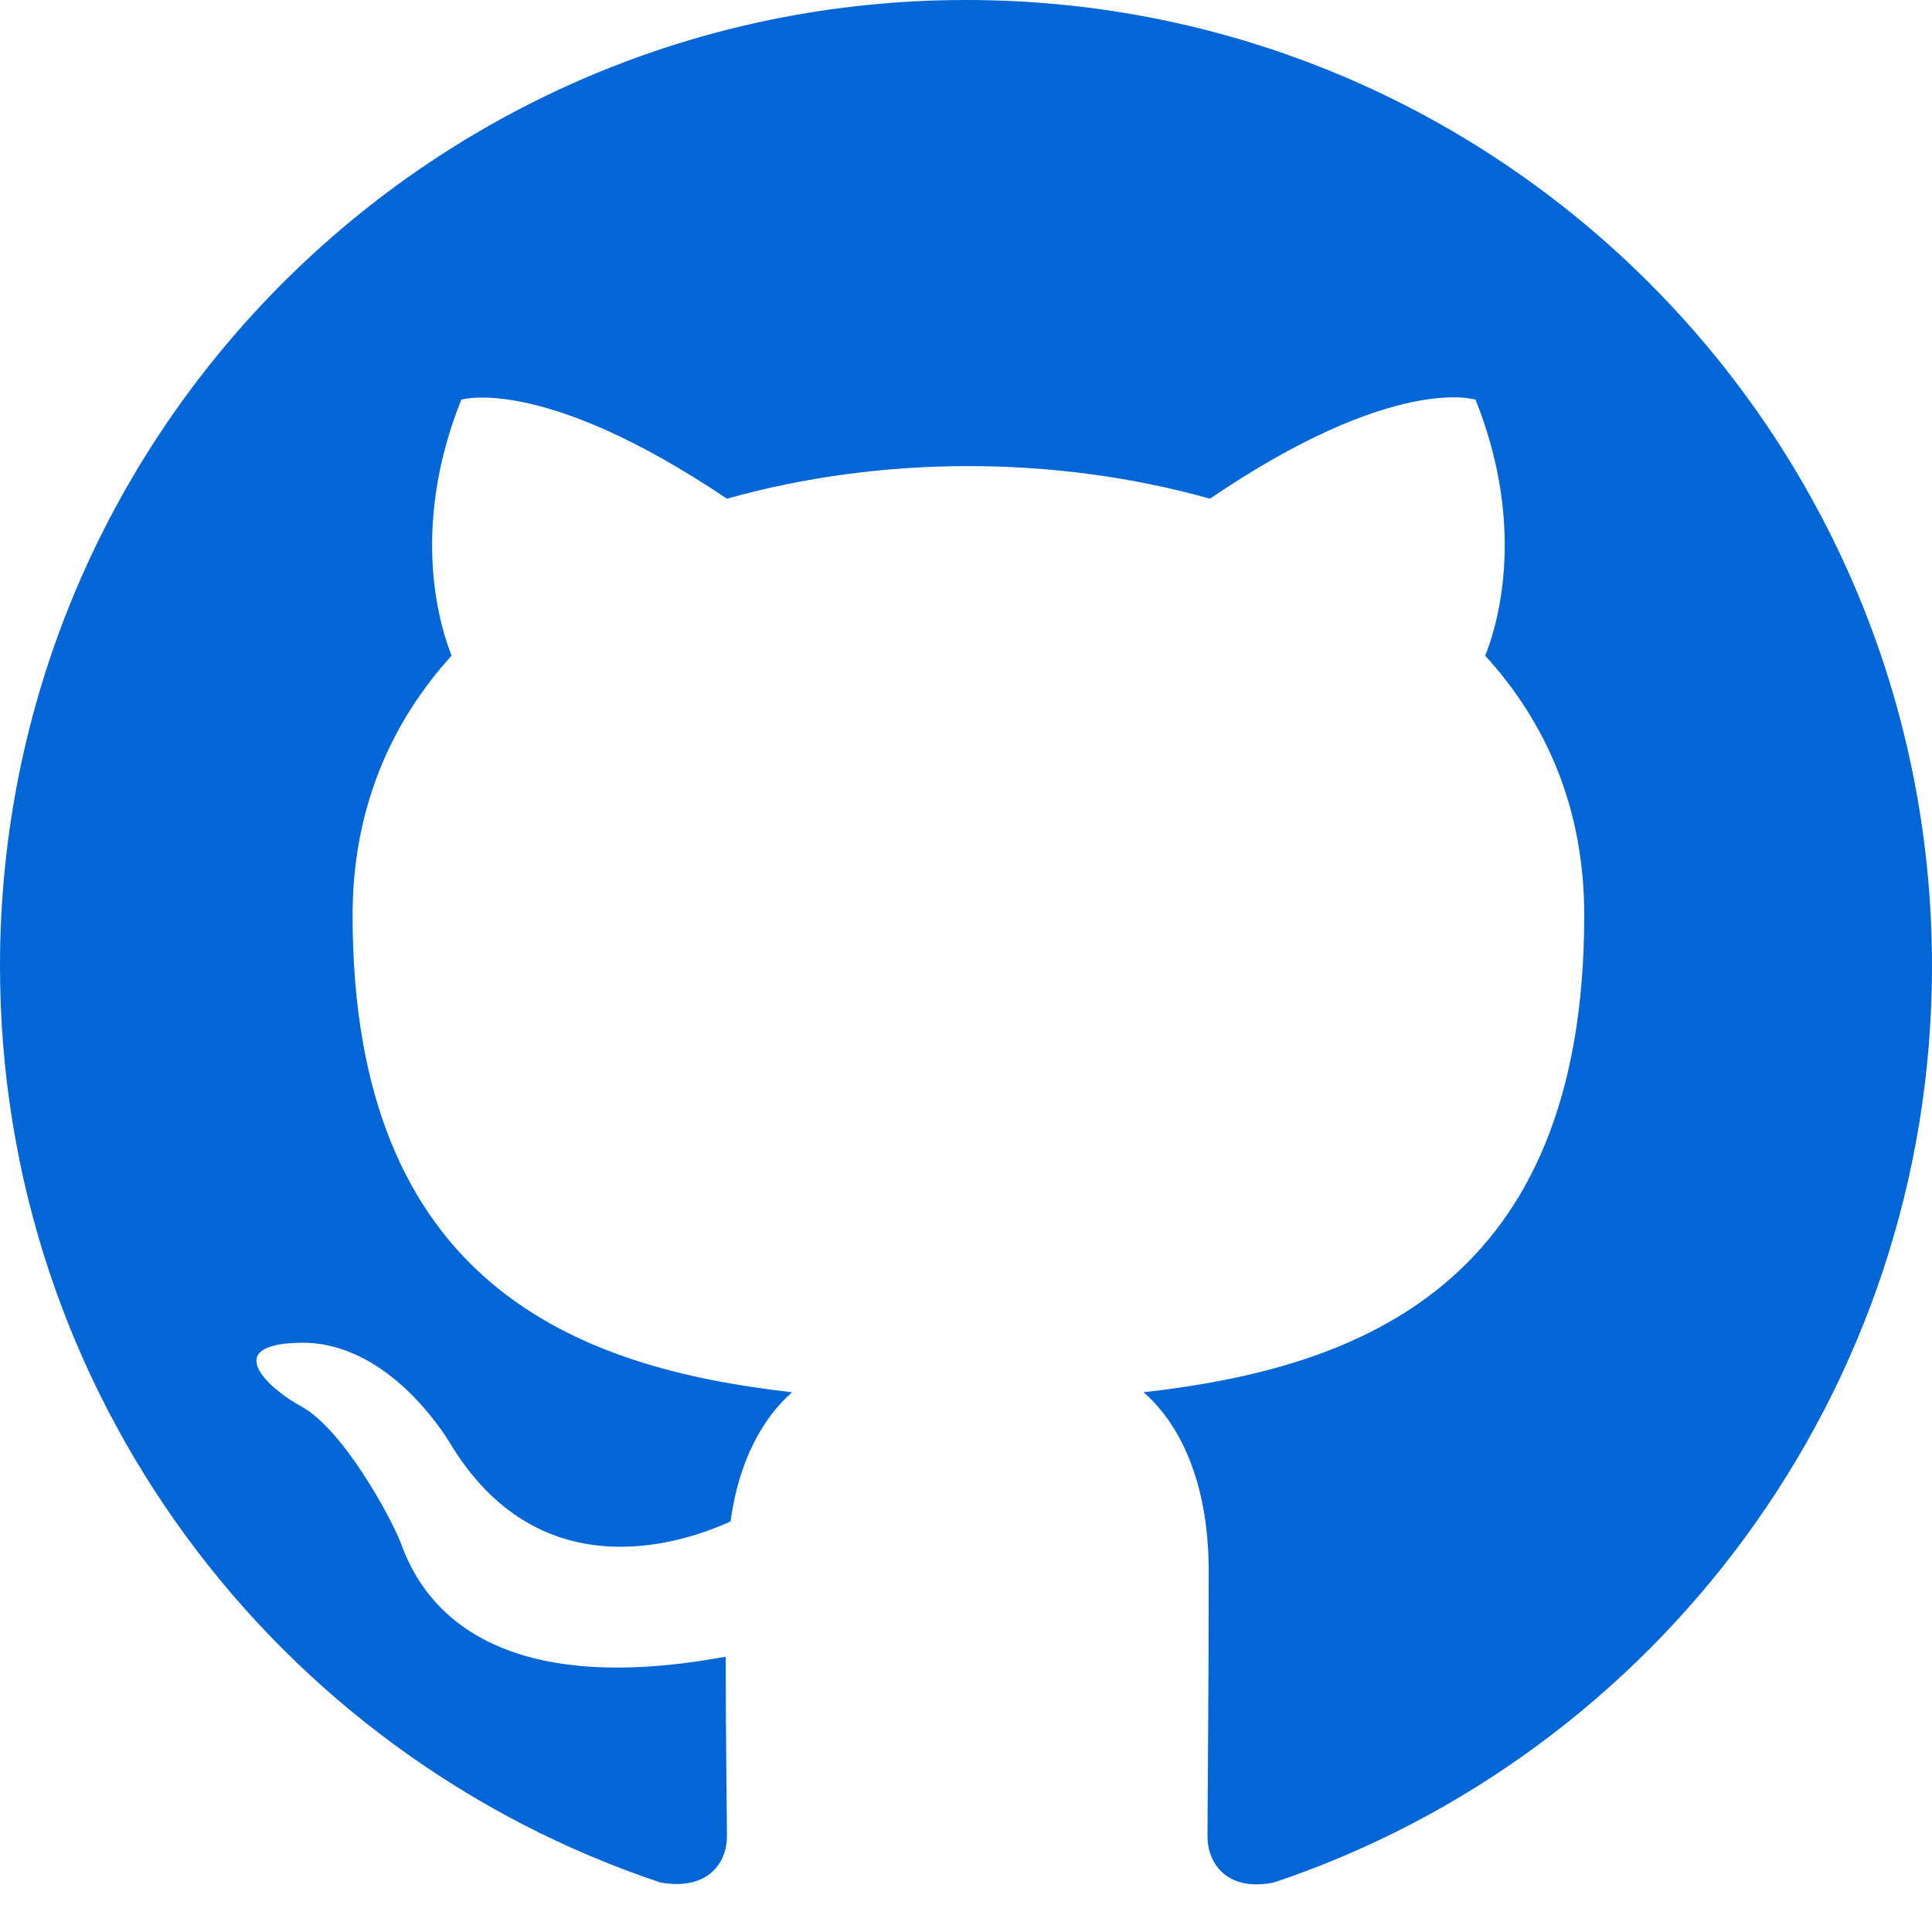
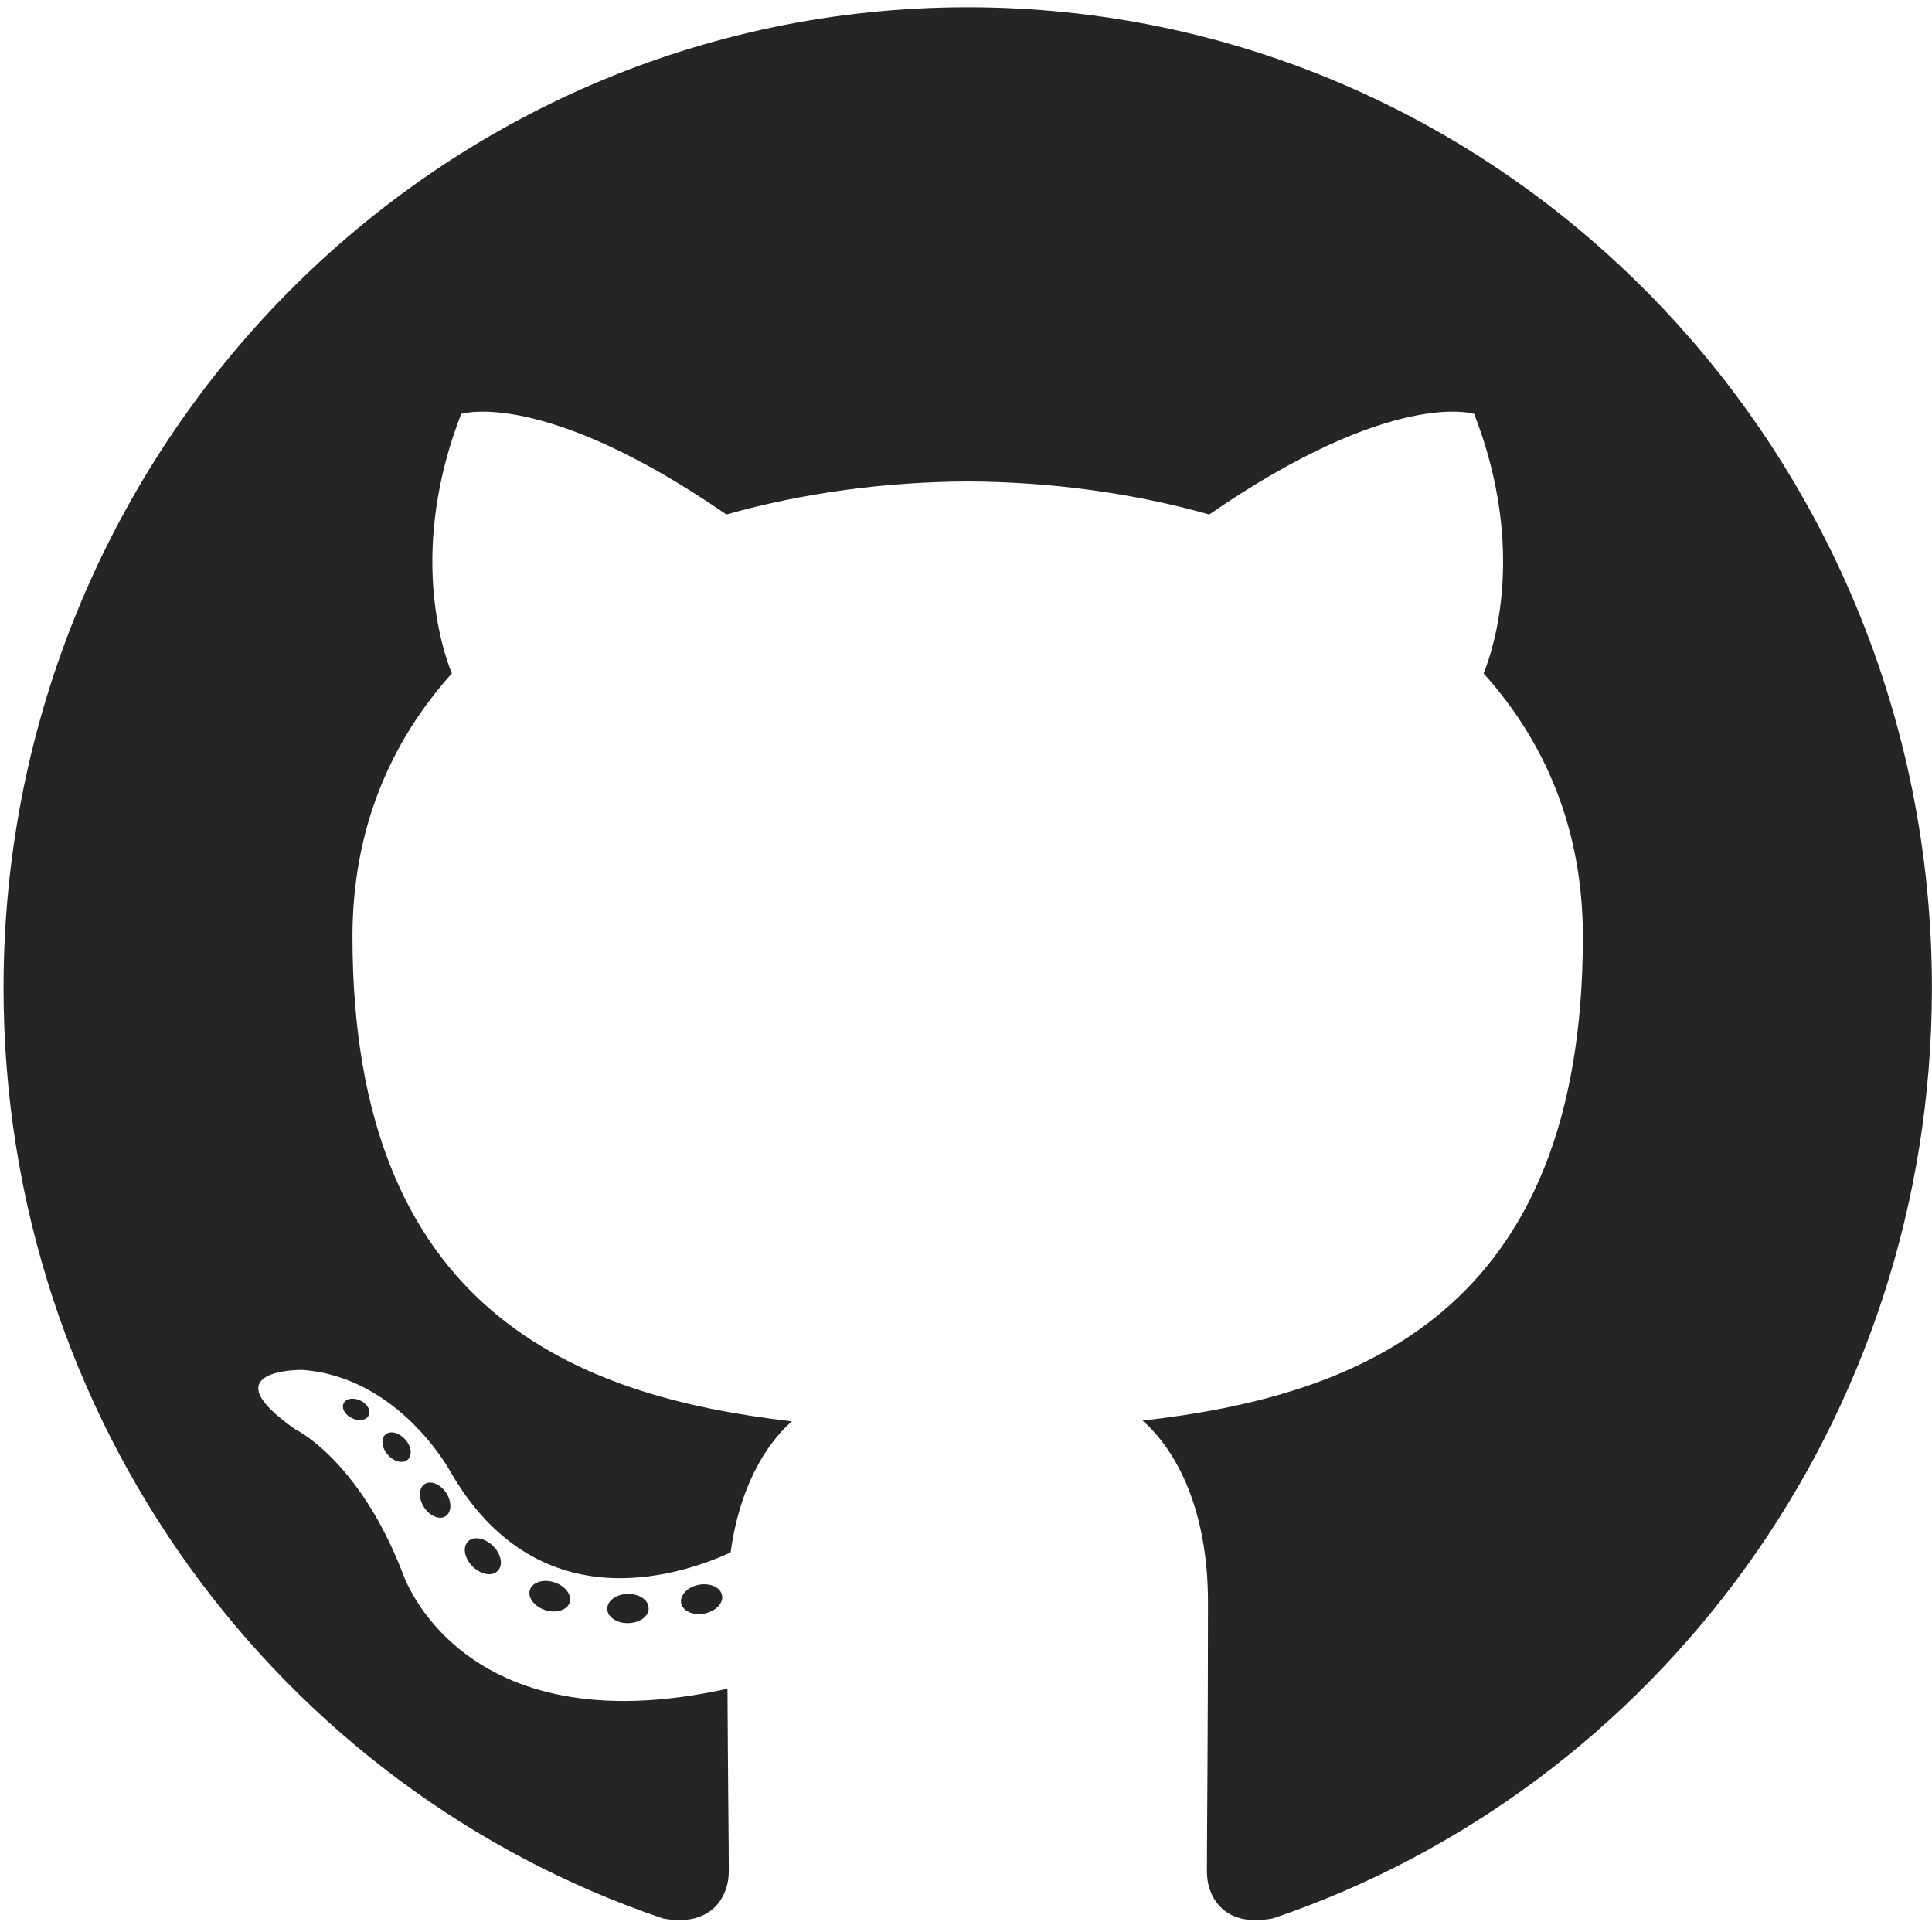
- <svg xmlns="http://www.w3.org/2000/svg" width="40" height="40" viewBox="0 0 40 40" fill="none">
-   <path fill-rule="evenodd" clip-rule="evenodd" d="M20 0C8.95 0 0 8.95 0 20C0 28.85 5.725 36.325 13.675 38.975C14.675 39.15 15.05 38.55 15.05 38.025C15.05 37.55 15.025 35.975 15.025 34.3C10 35.225 8.7 33.075 8.3 31.95C8.075 31.375 7.1 29.6 6.25 29.125C5.55 28.75 4.55 27.825 6.225 27.8C7.8 27.775 8.925 29.25 9.3 29.85C11.1 32.875 13.975 32.025 15.125 31.5C15.3 30.2 15.825 29.325 16.4 28.825C11.95 28.325 7.3 26.6 7.3 18.95C7.3 16.775 8.075 14.975 9.35 13.575C9.15 13.075 8.45 11.025 9.55 8.275C9.55 8.275 11.225 7.75 15.05 10.325C16.65 9.875 18.35 9.65 20.05 9.65C21.75 9.65 23.45 9.875 25.05 10.325C28.875 7.725 30.55 8.275 30.55 8.275C31.65 11.025 30.95 13.075 30.75 13.575C32.025 14.975 32.8 16.75 32.8 18.95C32.8 26.625 28.125 28.325 23.675 28.825C24.4 29.45 25.025 30.65 25.025 32.525C25.025 35.2 25 37.35 25 38.025C25 38.55 25.375 39.175 26.375 38.975C34.275 36.325 40 28.825 40 20C40 8.95 31.05 0 20 0Z" fill="#0366D6" />
+ <svg xmlns="http://www.w3.org/2000/svg" width="48" height="48" viewBox="0 0 48 48" fill="none">
+   <path d="M24.043 0.18C10.815 0.18 0.088 11.088 0.088 24.544C0.088 35.31 6.952 44.443 16.47 47.664C17.667 47.89 18.107 47.136 18.107 46.492C18.107 45.911 18.084 43.992 18.074 41.956C11.41 43.43 10.003 39.081 10.003 39.081C8.914 36.265 7.344 35.516 7.344 35.516C5.17 34.004 7.507 34.035 7.507 34.035C9.913 34.206 11.18 36.546 11.18 36.546C13.316 40.271 16.784 39.194 18.151 38.571C18.366 36.997 18.987 35.921 19.672 35.313C14.351 34.697 8.757 32.608 8.757 23.272C8.757 20.612 9.693 18.438 11.226 16.732C10.977 16.118 10.157 13.64 11.458 10.284C11.458 10.284 13.469 9.629 18.047 12.782C19.958 12.242 22.007 11.971 24.043 11.962C26.079 11.971 28.13 12.242 30.044 12.782C34.617 9.629 36.626 10.284 36.626 10.284C37.929 13.64 37.109 16.118 36.86 16.732C38.396 18.438 39.326 20.612 39.326 23.272C39.326 32.63 33.722 34.691 28.387 35.294C29.247 36.05 30.012 37.533 30.012 39.806C30.012 43.066 29.985 45.689 29.985 46.492C29.985 47.141 30.416 47.9 31.63 47.661C41.143 44.436 47.998 35.306 47.998 24.544C47.998 11.088 37.273 0.18 24.043 0.18Z" fill="#252525" />
+   <path d="M9.161 35.162C9.108 35.284 8.921 35.32 8.75 35.236C8.577 35.157 8.479 34.992 8.535 34.871C8.587 34.746 8.774 34.712 8.948 34.794C9.122 34.874 9.221 35.041 9.161 35.162Z" fill="#252525" />
+   <path d="M10.131 36.263C10.017 36.371 9.793 36.321 9.642 36.15C9.485 35.98 9.456 35.753 9.572 35.644C9.69 35.536 9.906 35.587 10.063 35.757C10.22 35.928 10.251 36.154 10.131 36.263Z" fill="#252525" />
+   <path d="M11.076 37.666C10.929 37.77 10.689 37.673 10.541 37.456C10.394 37.239 10.394 36.98 10.544 36.875C10.693 36.771 10.929 36.865 11.079 37.08C11.226 37.3 11.226 37.56 11.076 37.666Z" fill="#252525" />
+   <path d="M12.37 39.022C12.239 39.169 11.959 39.13 11.754 38.929C11.545 38.732 11.486 38.453 11.618 38.306C11.751 38.158 12.032 38.2 12.239 38.399C12.446 38.596 12.51 38.876 12.37 39.022Z" fill="#252525" />
+   <path d="M14.155 39.809C14.097 40 13.828 40.087 13.556 40.006C13.285 39.922 13.108 39.699 13.163 39.506C13.219 39.314 13.49 39.223 13.763 39.31C14.034 39.393 14.211 39.615 14.155 39.809Z" fill="#252525" />
+   <path d="M16.115 39.955C16.122 40.156 15.892 40.323 15.607 40.326C15.321 40.333 15.089 40.17 15.086 39.972C15.086 39.77 15.311 39.605 15.597 39.6C15.882 39.594 16.115 39.755 16.115 39.955Z" fill="#252525" />
+   <path d="M17.94 39.639C17.974 39.835 17.776 40.037 17.493 40.09C17.215 40.142 16.957 40.021 16.922 39.827C16.888 39.626 17.089 39.424 17.367 39.372C17.65 39.322 17.904 39.44 17.94 39.639Z" fill="#252525" />
</svg>
